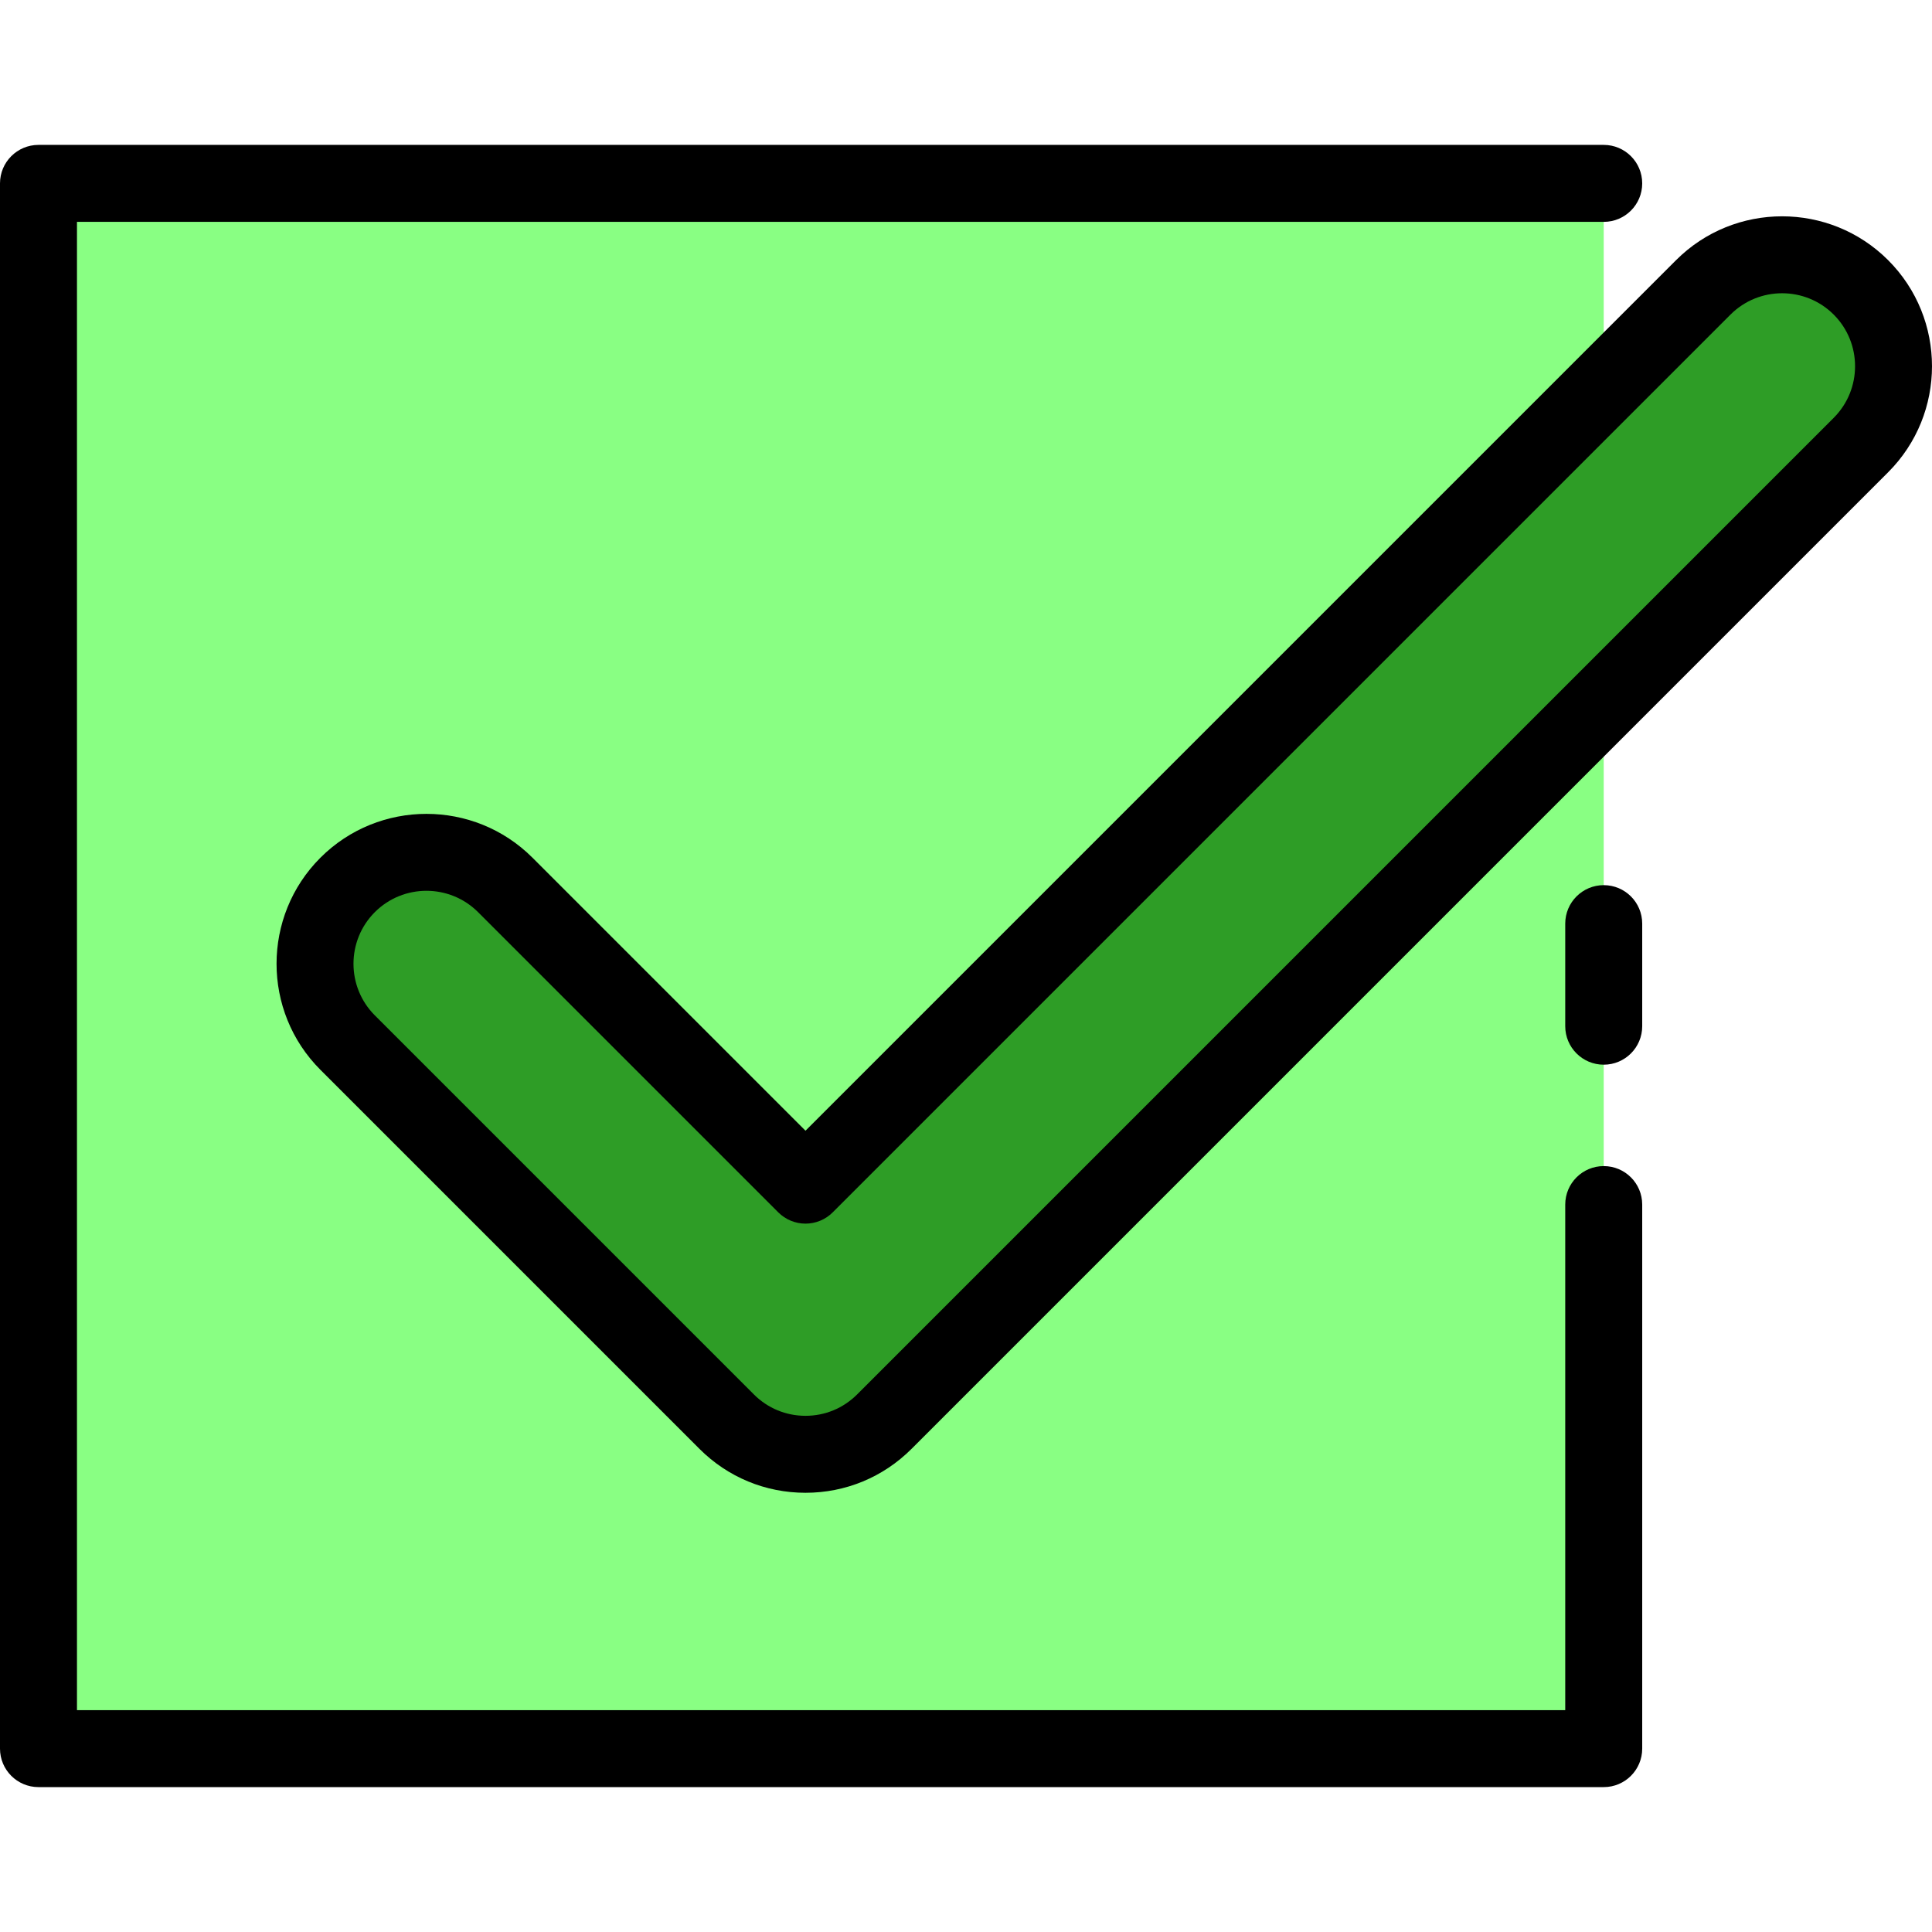
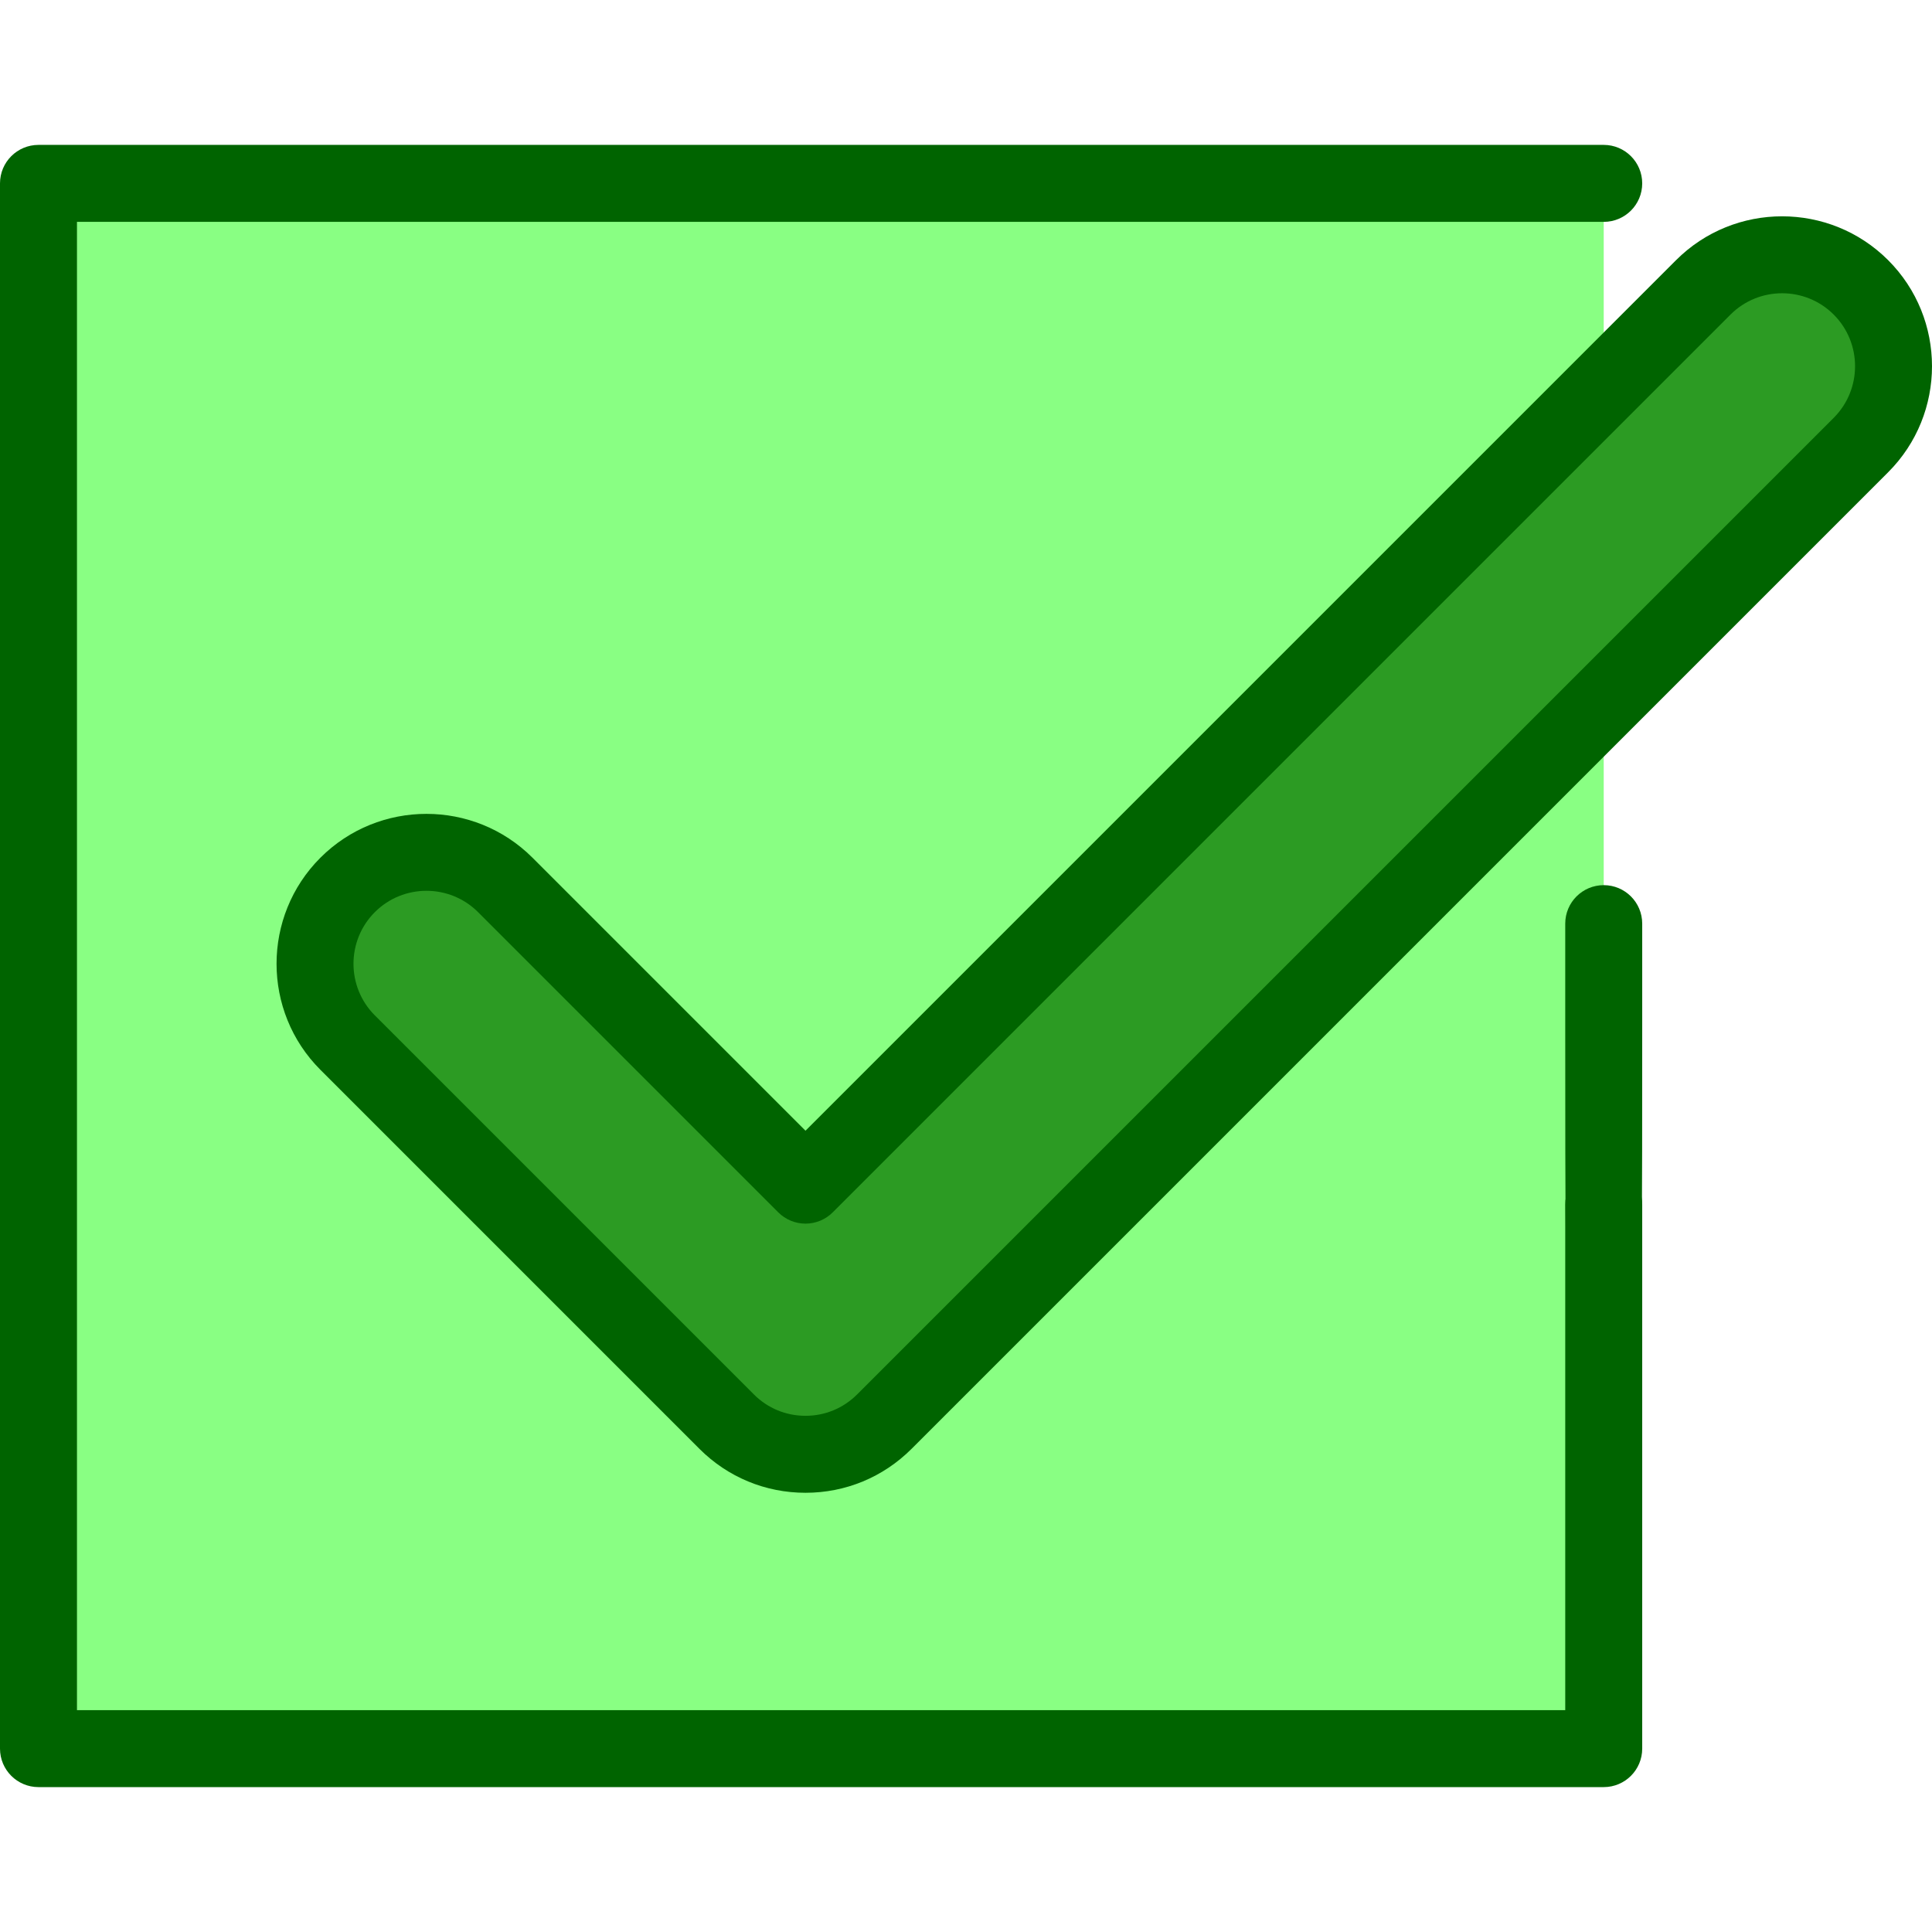
- <svg xmlns="http://www.w3.org/2000/svg" version="1.1" id="Layer_1" x="0px" y="0px" viewBox="0 0 501.982 501.982" style="enable-background:new 0 0 501.982 501.982;" xml:space="preserve">
+ <svg xmlns="http://www.w3.org/2000/svg" version="1.1" id="Layer_1" x="0px" y="0px" fill="#006400" viewBox="0 0 501.982 501.982" style="enable-background:new 0 0 501.982 501.982;" xml:space="preserve">
  <g>
    <polygon style="fill:#89ff83;" points="416.688,312.979 416.688,454.335 10,454.335 10,47.647 416.688,47.647  " />
    <g>
      <g>
-         <path style="fill:#2e9d26;" d="M209.288,377.863c-7.414,0-14.826-2.828-20.482-8.484L90.32,270.894     c-11.312-11.312-11.312-29.653,0-40.965c11.313-11.312,29.652-11.312,40.965,0l78.003,78.003L442.552,74.669     c11.313-11.312,29.652-11.312,40.965,0c11.312,11.312,11.312,29.653,0,40.965L229.771,369.38     C224.114,375.035,216.702,377.863,209.288,377.863z" />
+         <path style="fill:#2c9b23;" d="M209.288,377.863c-7.414,0-14.826-2.828-20.482-8.484L90.32,270.894     c-11.312-11.312-11.312-29.653,0-40.965c11.313-11.312,29.652-11.312,40.965,0l78.003,78.003L442.552,74.669     c11.313-11.312,29.652-11.312,40.965,0c11.312,11.312,11.312,29.653,0,40.965L229.771,369.38     C224.114,375.035,216.702,377.863,209.288,377.863z" />
        <g>
          <path d="M416.688,302.979c-5.522,0-10,4.477-10,10v131.356H20V57.647h396.688c5.522,0,10-4.477,10-10s-4.478-10-10-10H10      c-5.522,0-10,4.477-10,10v406.688c0,5.523,4.478,10,10,10h406.688c5.522,0,10-4.477,10-10V312.979      C426.688,307.456,422.21,302.979,416.688,302.979z" />
-           <path d="M416.688,229.983c-5.522,0-10,4.477-10,10v26.65c0,5.523,4.478,10,10,10s10-4.477,10-10v-26.65      C426.688,234.46,422.21,229.983,416.688,229.983z" />
+           <path d="M416.688,229.983c-5.522,0-10,4.477-10,10v26.65c0,100.523,0,90,10,100s10-4.477,10-100v-26.65      C426.688,234.46,422.21,229.983,416.688,229.983z" />
          <path d="M490.587,67.597c-15.193-15.19-39.913-15.19-55.106,0L209.288,293.79l-70.933-70.933      c-15.191-15.191-39.913-15.192-55.106,0c-15.192,15.193-15.192,39.914,0,55.106l98.486,98.486      c7.359,7.359,17.145,11.413,27.553,11.413s20.193-4.053,27.554-11.413l253.746-253.746      C505.78,107.512,505.78,82.791,490.587,67.597z M476.445,108.563L222.7,362.308c-3.583,3.582-8.346,5.555-13.412,5.555      s-9.829-1.973-13.411-5.555l-98.485-98.486c-7.395-7.395-7.395-19.428-0.001-26.823c3.698-3.698,8.555-5.546,13.412-5.546      c4.856,0,9.714,1.849,13.411,5.545l78.003,78.004c1.876,1.875,4.419,2.929,7.071,2.929s5.195-1.054,7.071-2.929L449.622,81.741      c7.396-7.394,19.428-7.395,26.823,0C483.84,89.135,483.84,101.168,476.445,108.563z" />
        </g>
      </g>
    </g>
  </g>
  <g>
</g>
  <g>
</g>
  <g>
</g>
  <g>
</g>
  <g>
</g>
  <g>
</g>
  <g>
</g>
  <g>
</g>
  <g>
</g>
  <g>
</g>
  <g>
</g>
  <g>
</g>
  <g>
</g>
  <g>
</g>
  <g>
</g>
</svg>
